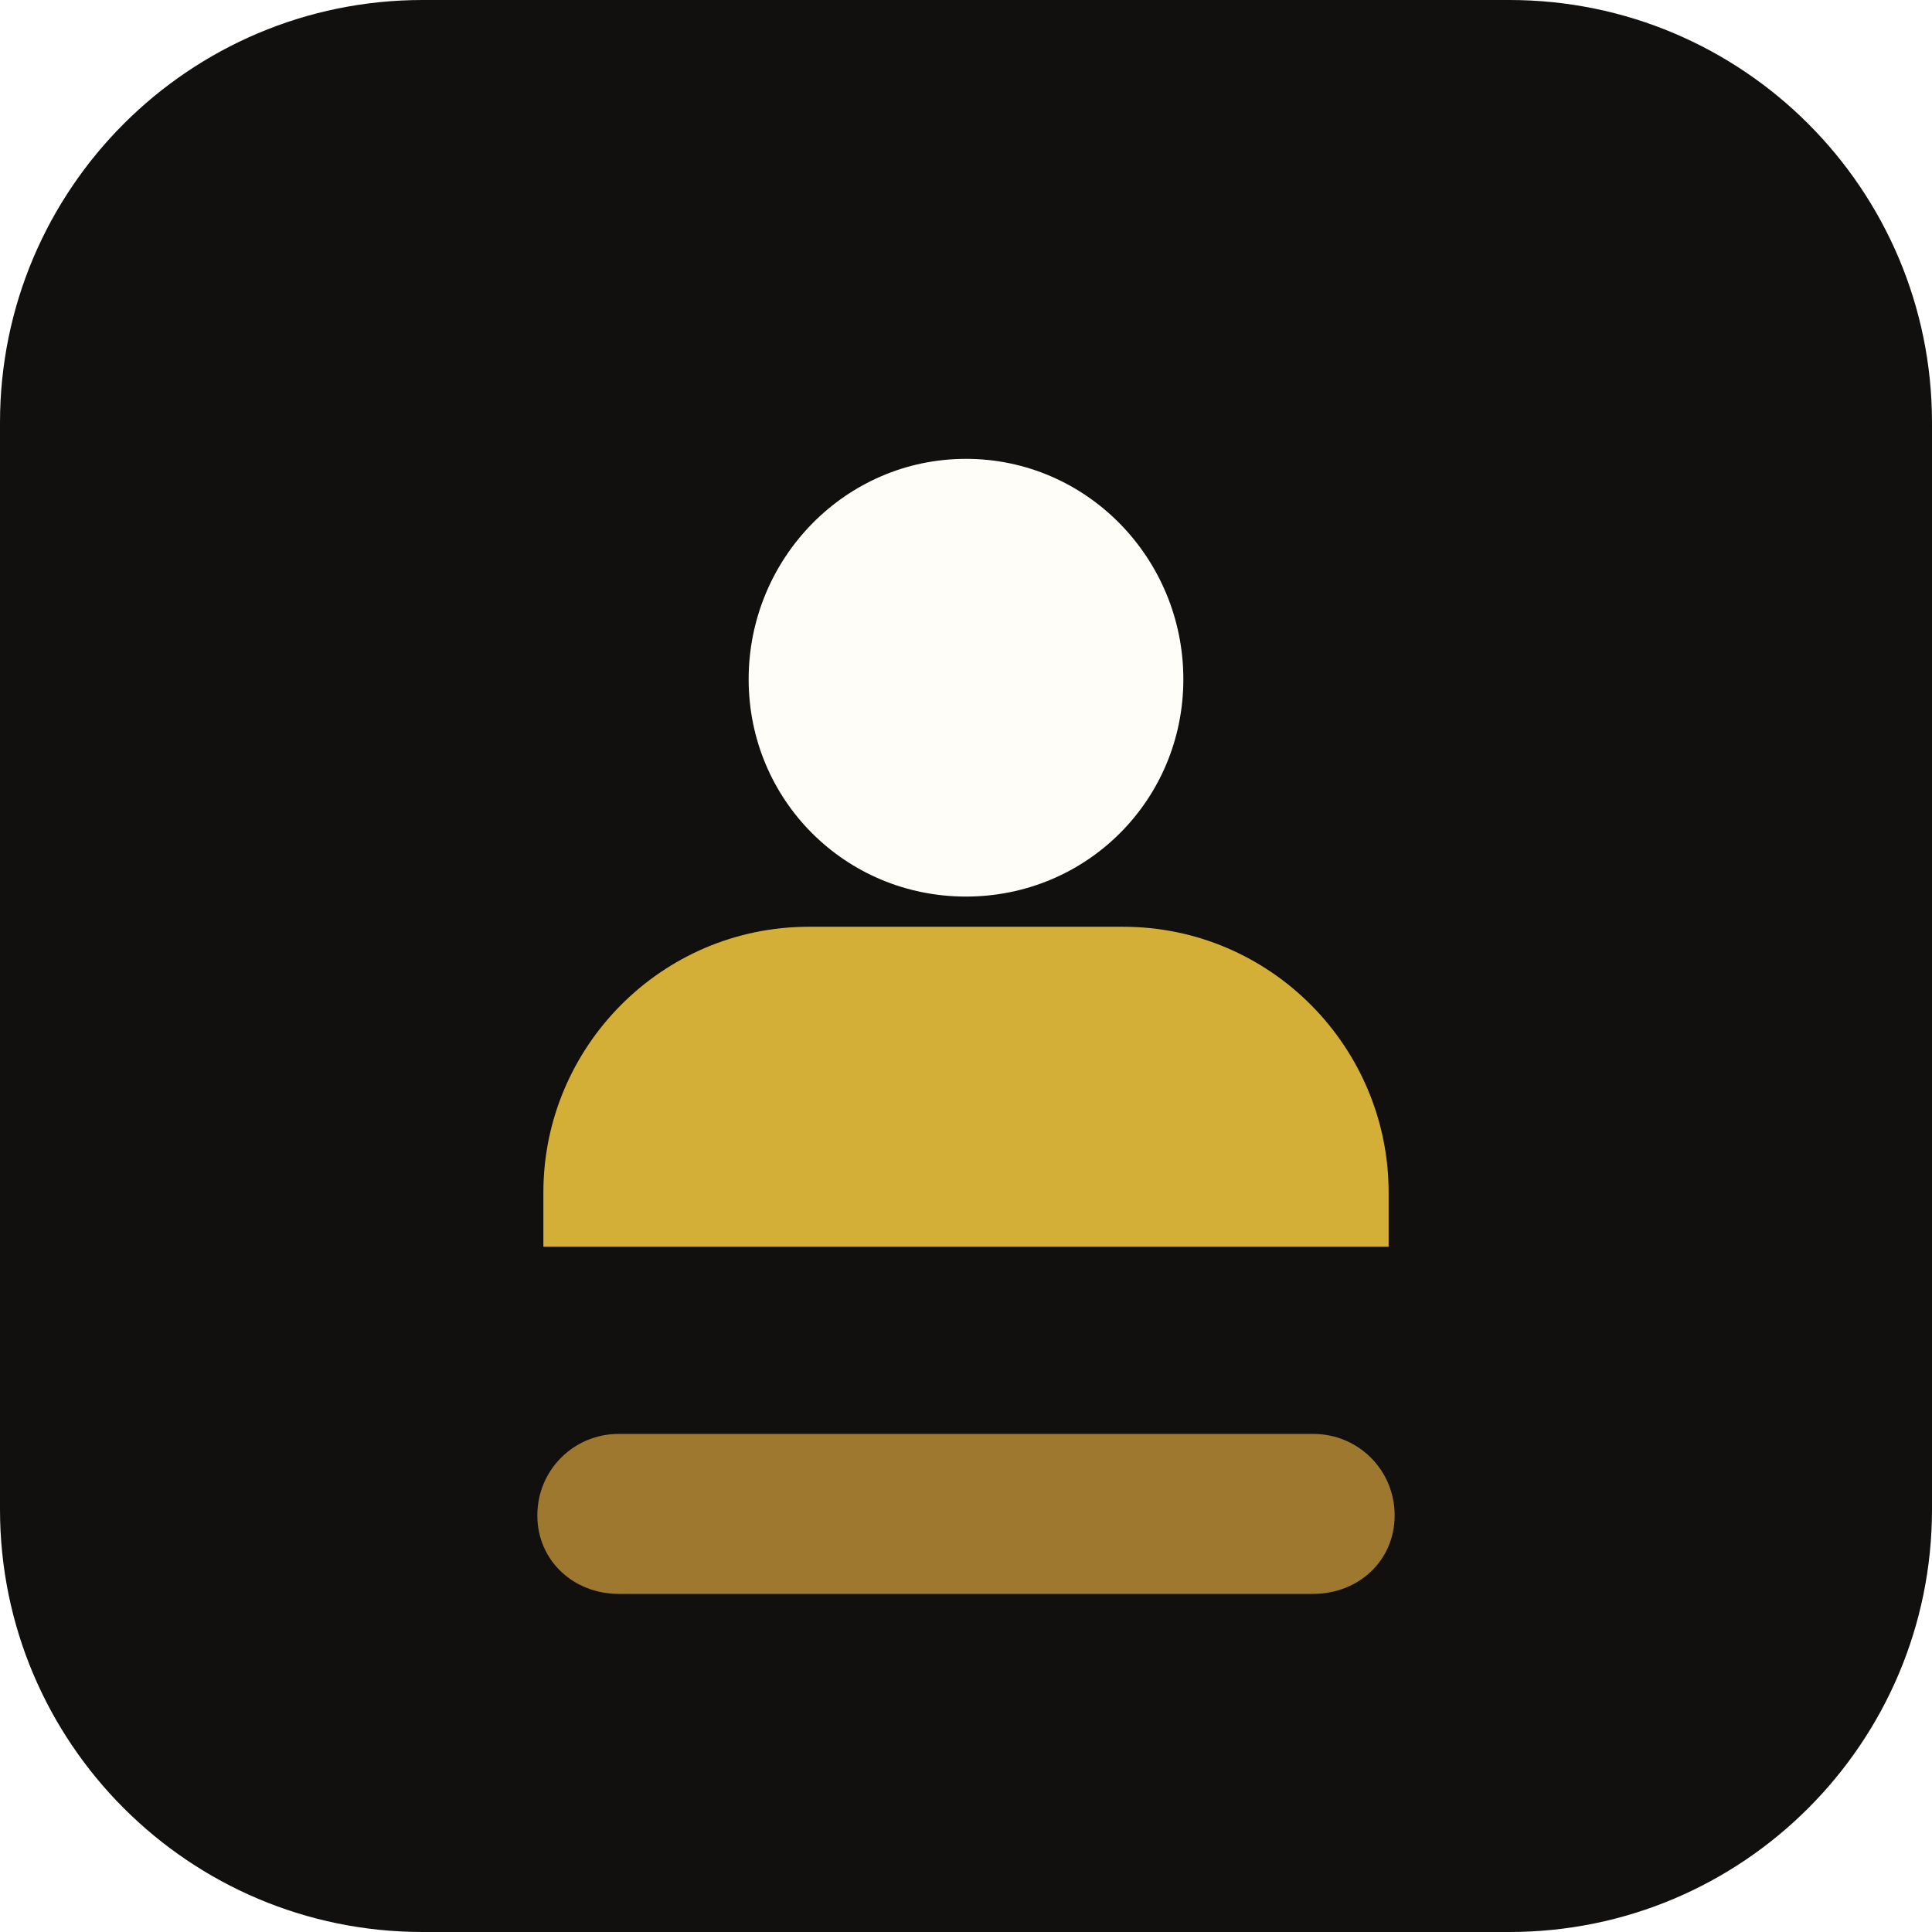
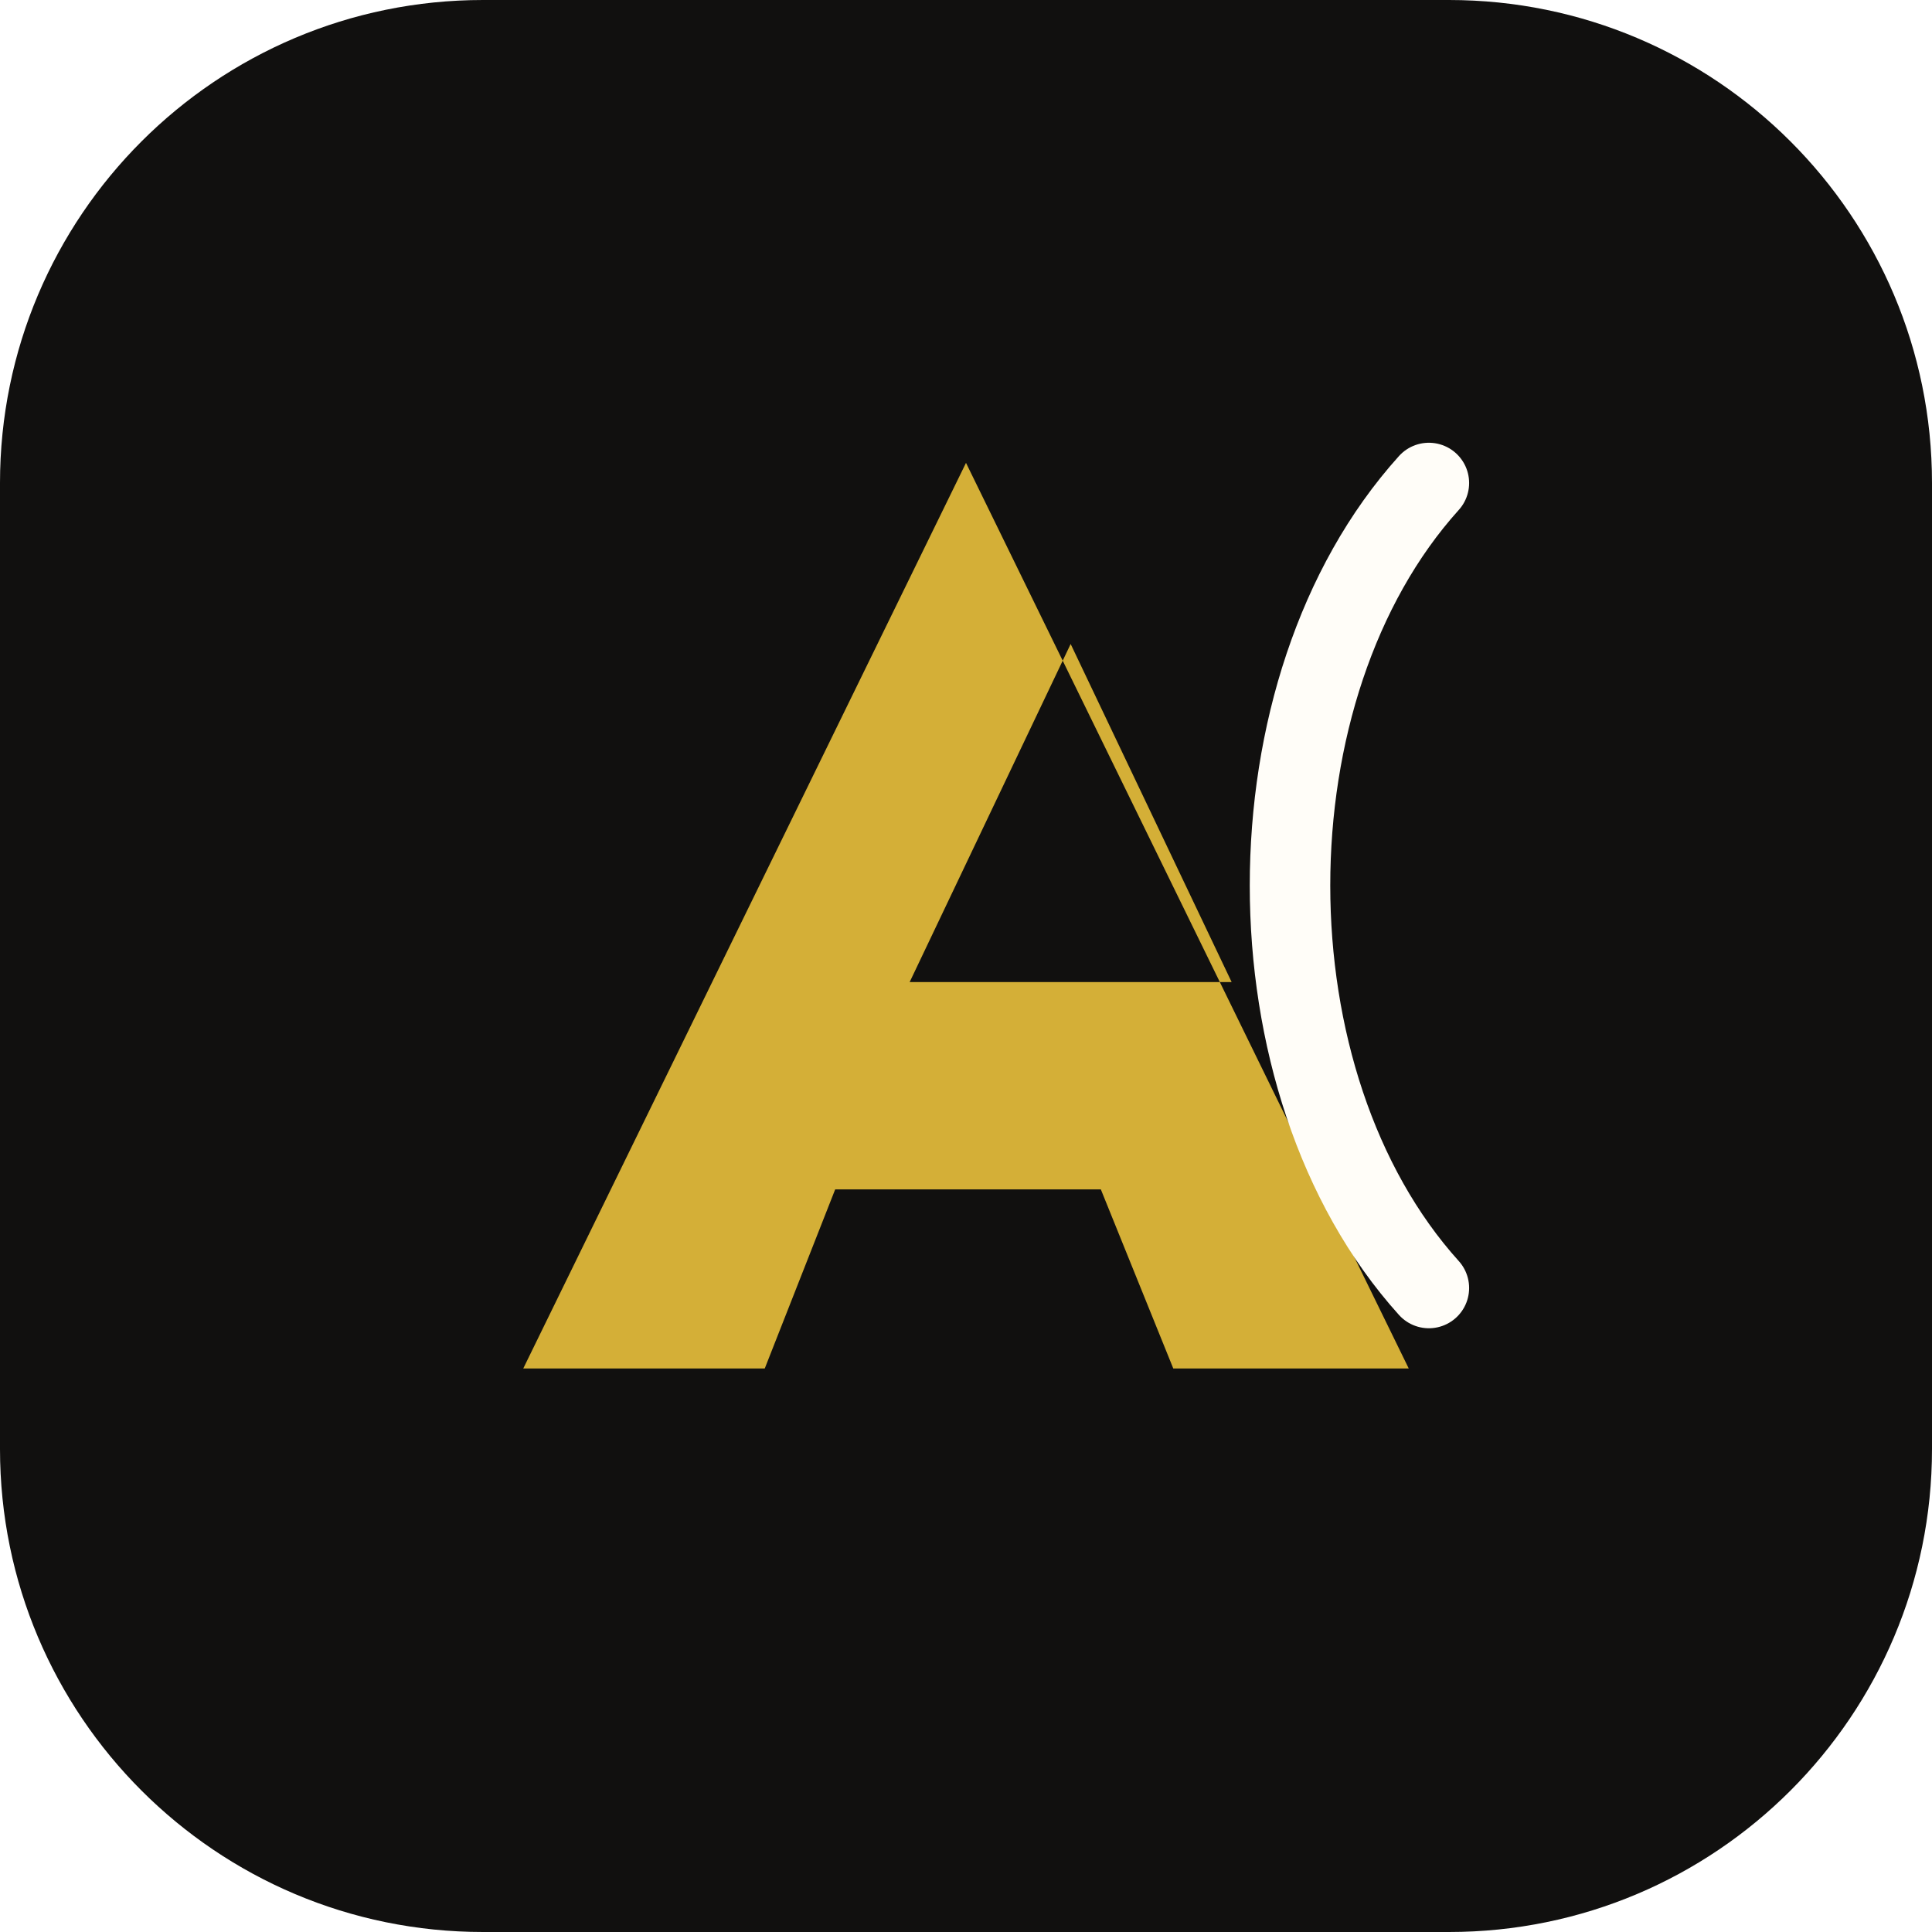
- <svg xmlns="http://www.w3.org/2000/svg" viewBox="0 0 64 64">
-   <rect width="64" height="64" rx="14" fill="#11100f" />
-   <path fill="#d4af37" d="M18 39.5c0-4.8 3.9-8.8 8.8-8.8h10.4c4.9 0 8.8 4 8.8 8.8v1.8H18v-1.8Z" />
-   <path fill="#fffdf8" d="M24.8 22.5c0-4 3.2-7.3 7.2-7.3s7.2 3.3 7.2 7.3-3.2 7.2-7.2 7.2-7.2-3.2-7.2-7.2Z" />
-   <path fill="#9f7830" d="M20.5 47.5h23c1.5 0 2.7 1.2 2.7 2.7s-1.2 2.6-2.7 2.6h-23c-1.5 0-2.7-1.1-2.7-2.6s1.2-2.7 2.7-2.7Z" />
+ <svg xmlns="http://www.w3.org/2000/svg" width="96" height="96" viewBox="0 0 96 96" role="img" aria-label="Aliz Studio">
+   <rect width="96" height="96" rx="24" fill="#11100f" />
+   <path d="M26 68 48 23l22 45H58.3l-3.6-8.9H41.5L38 68H26Zm19.2-19.2h16L53.2 32l-8 16.8Z" fill="#d4af37" />
+   <path d="M71 24c-9.2 10.2-9.2 29.8 0 40" fill="none" stroke="#fffdf8" stroke-width="4" stroke-linecap="round" />
</svg>
